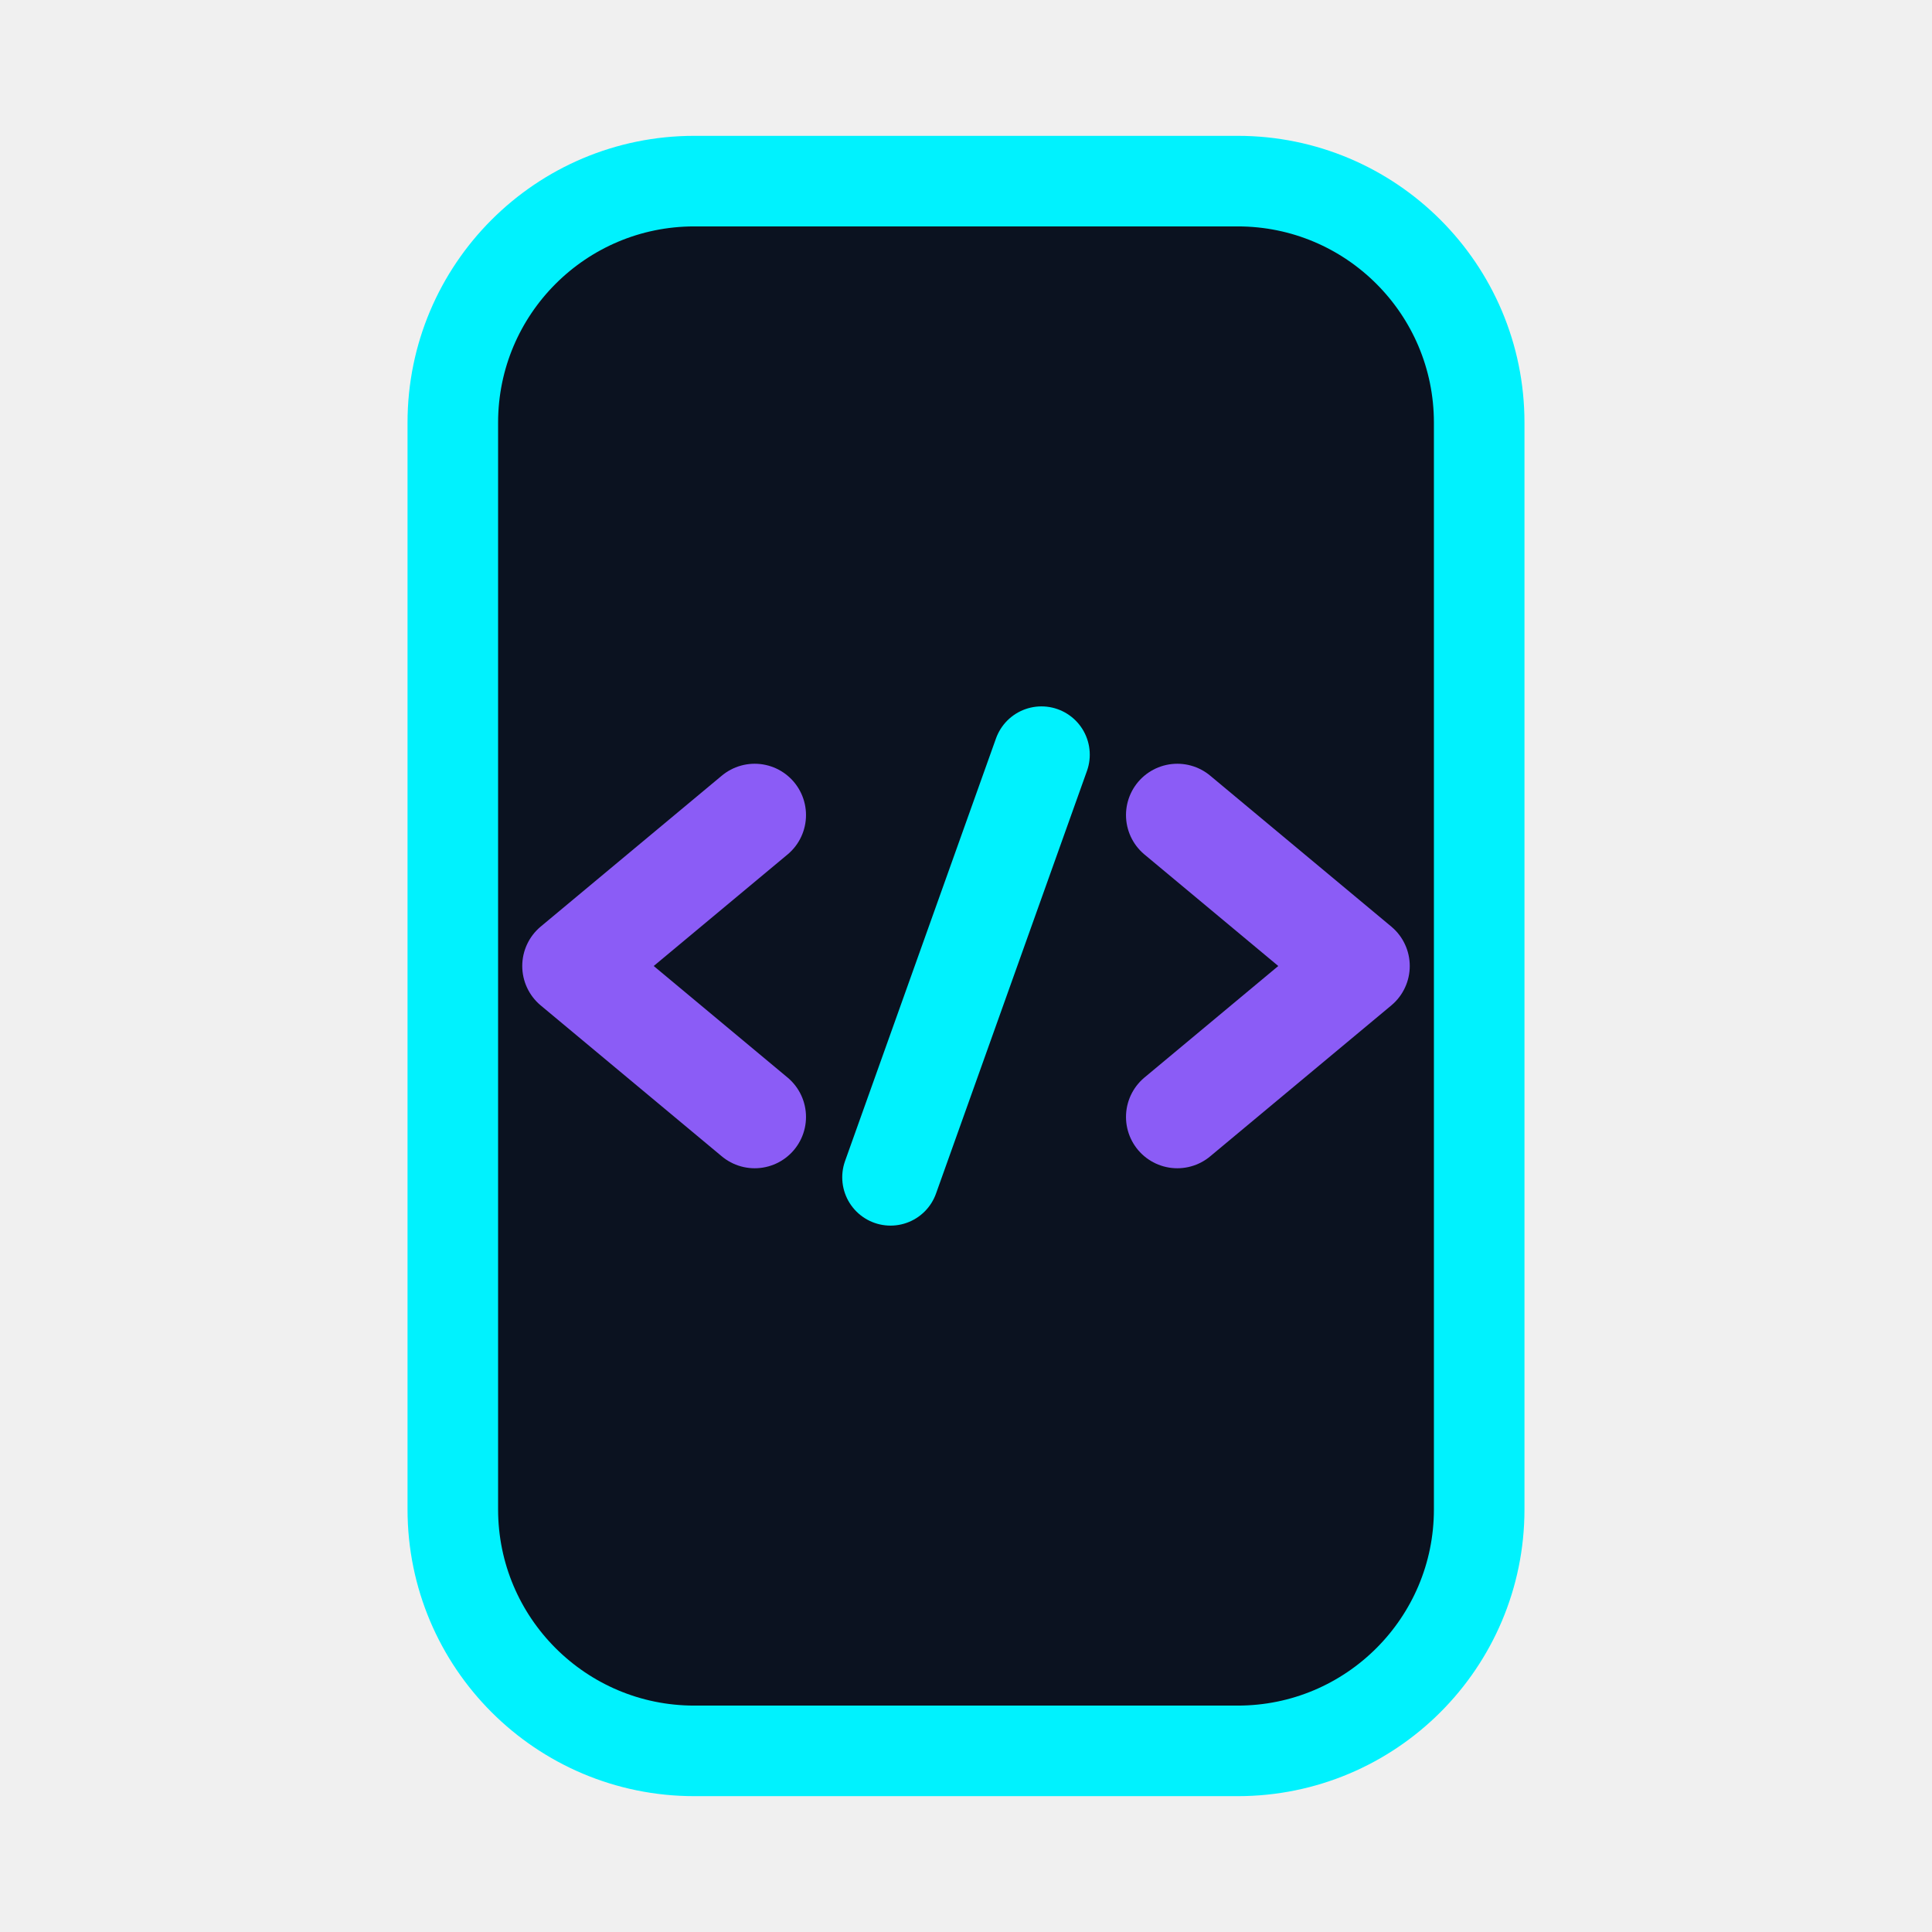
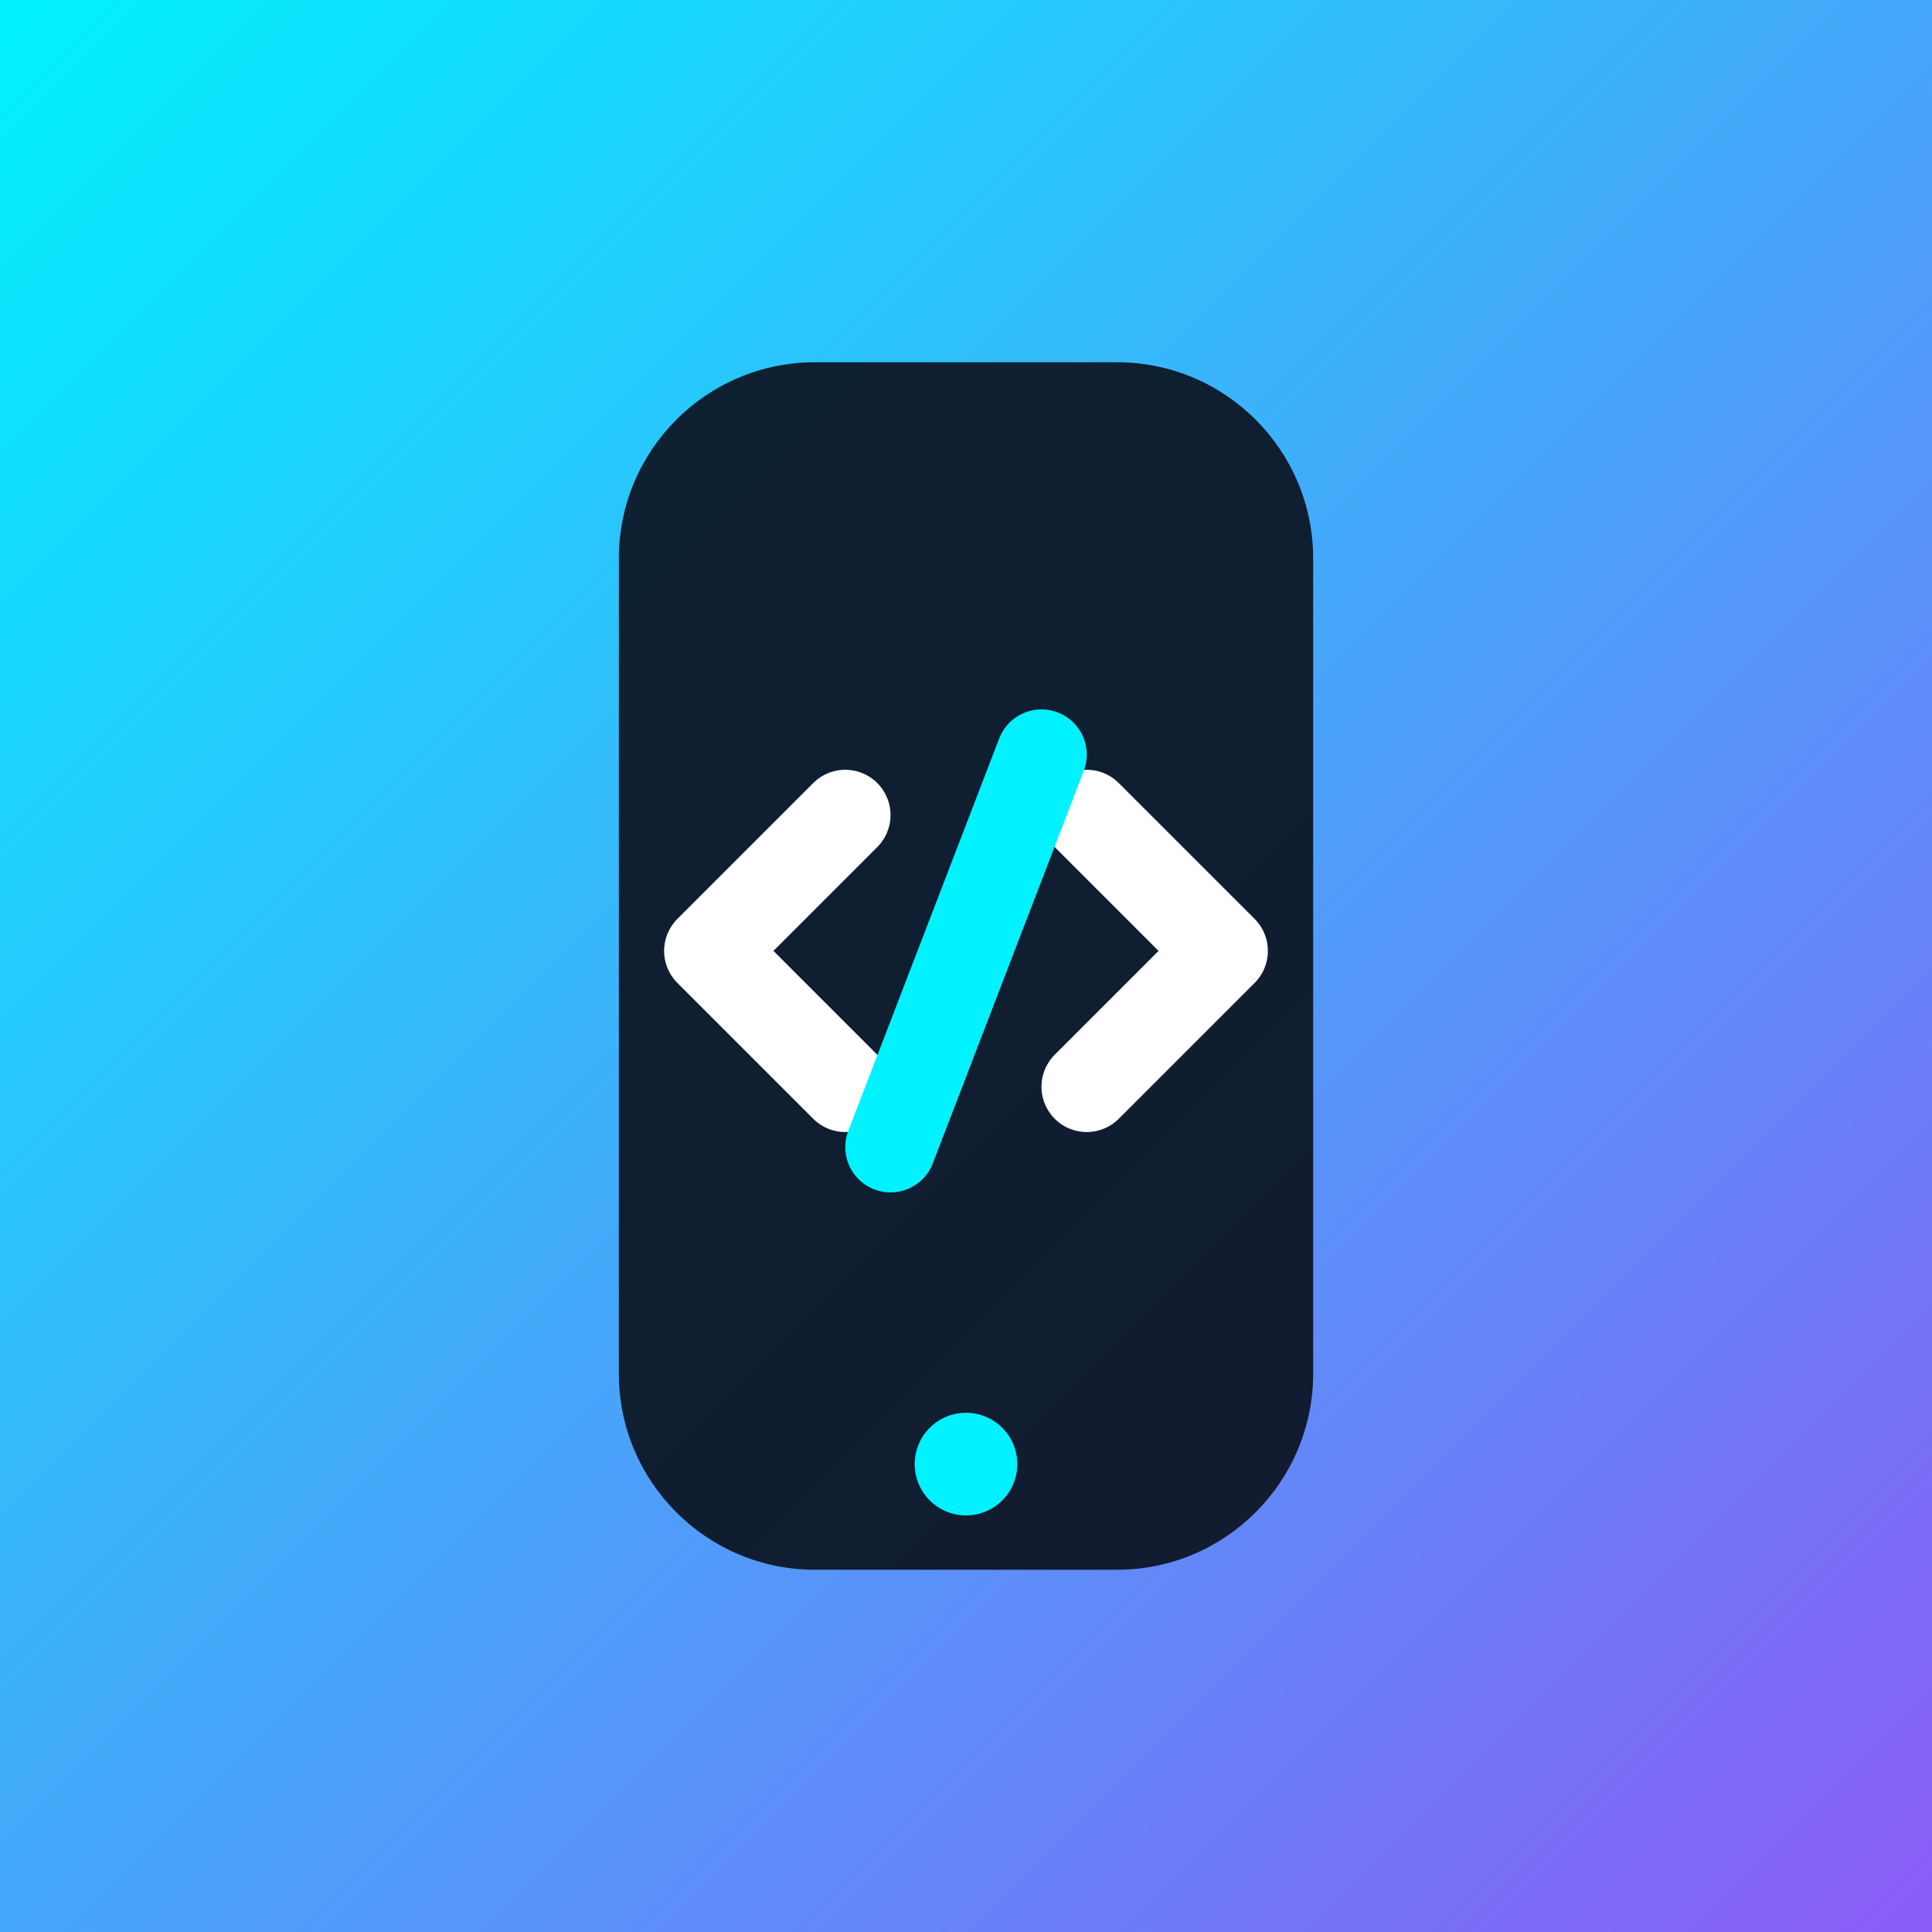
- <svg xmlns="http://www.w3.org/2000/svg" viewBox="0 0 64 64" fill="none">
-   <rect x="15" y="6" width="34" height="52" rx="8" fill="#0b1220" stroke="#00f2fe" stroke-width="3" />
-   <path d="M25 27l-6 5 6 5" stroke="#8b5cf6" stroke-width="3.4" stroke-linecap="round" stroke-linejoin="round" />
-   <path d="M39 27l6 5-6 5" stroke="#8b5cf6" stroke-width="3.4" stroke-linecap="round" stroke-linejoin="round" />
-   <line x1="34.5" y1="25" x2="29.5" y2="39" stroke="#00f2fe" stroke-width="3.2" stroke-linecap="round" />
+ <svg xmlns="http://www.w3.org/2000/svg" viewBox="0 0 128 128" fill="none">
+   <defs>
+     <linearGradient id="g" x1="0" y1="0" x2="128" y2="128" gradientUnits="userSpaceOnUse">
+       <stop stop-color="#00f2fe" />
+       <stop offset="1" stop-color="#8b5cf6" />
+     </linearGradient>
+   </defs>
+   <rect width="128" height="128" fill="url(#g)" />
+   <rect x="41" y="24" width="46" height="80" rx="13" fill="#0b1220" opacity="0.92" />
+   <path d="M56 54l-9 9 9 9" stroke="#ffffff" stroke-width="6" stroke-linecap="round" stroke-linejoin="round" />
+   <path d="M72 54l9 9-9 9" stroke="#ffffff" stroke-width="6" stroke-linecap="round" stroke-linejoin="round" />
+   <line x1="69" y1="50" x2="59" y2="76" stroke="#00f2fe" stroke-width="6" stroke-linecap="round" />
+   <circle cx="64" cy="97" r="3.4" fill="#00f2fe" />
</svg>
